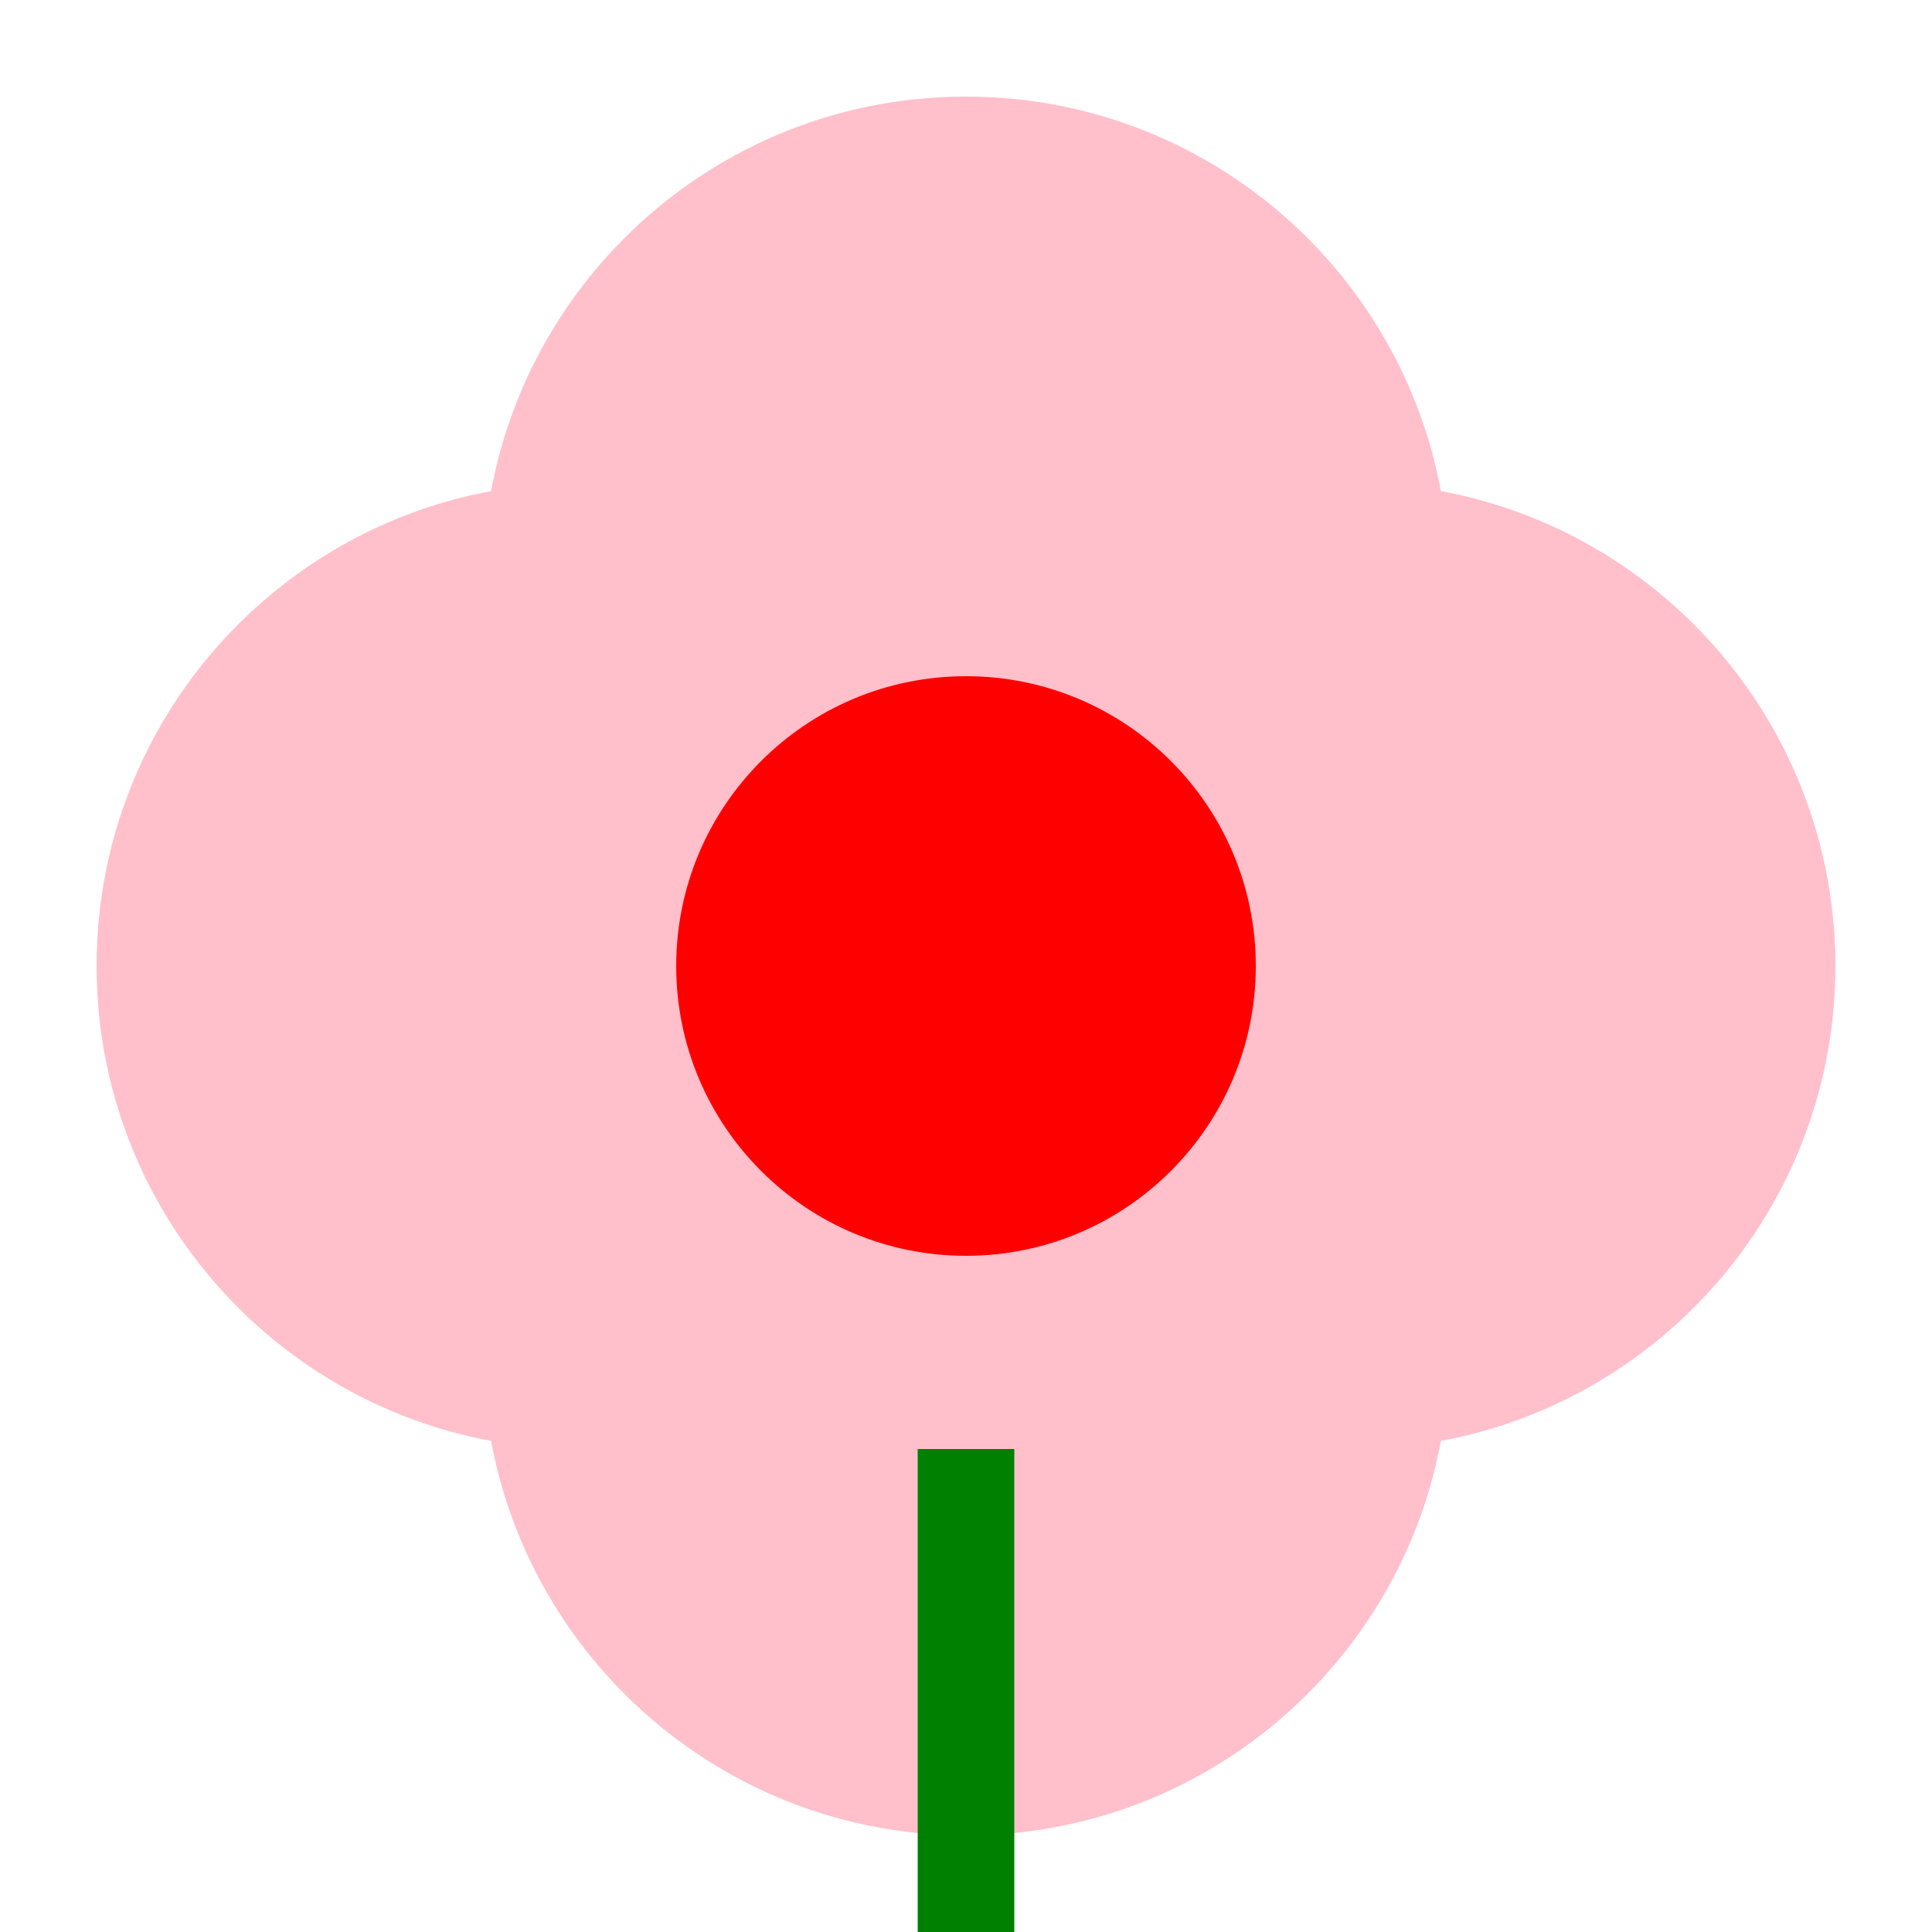
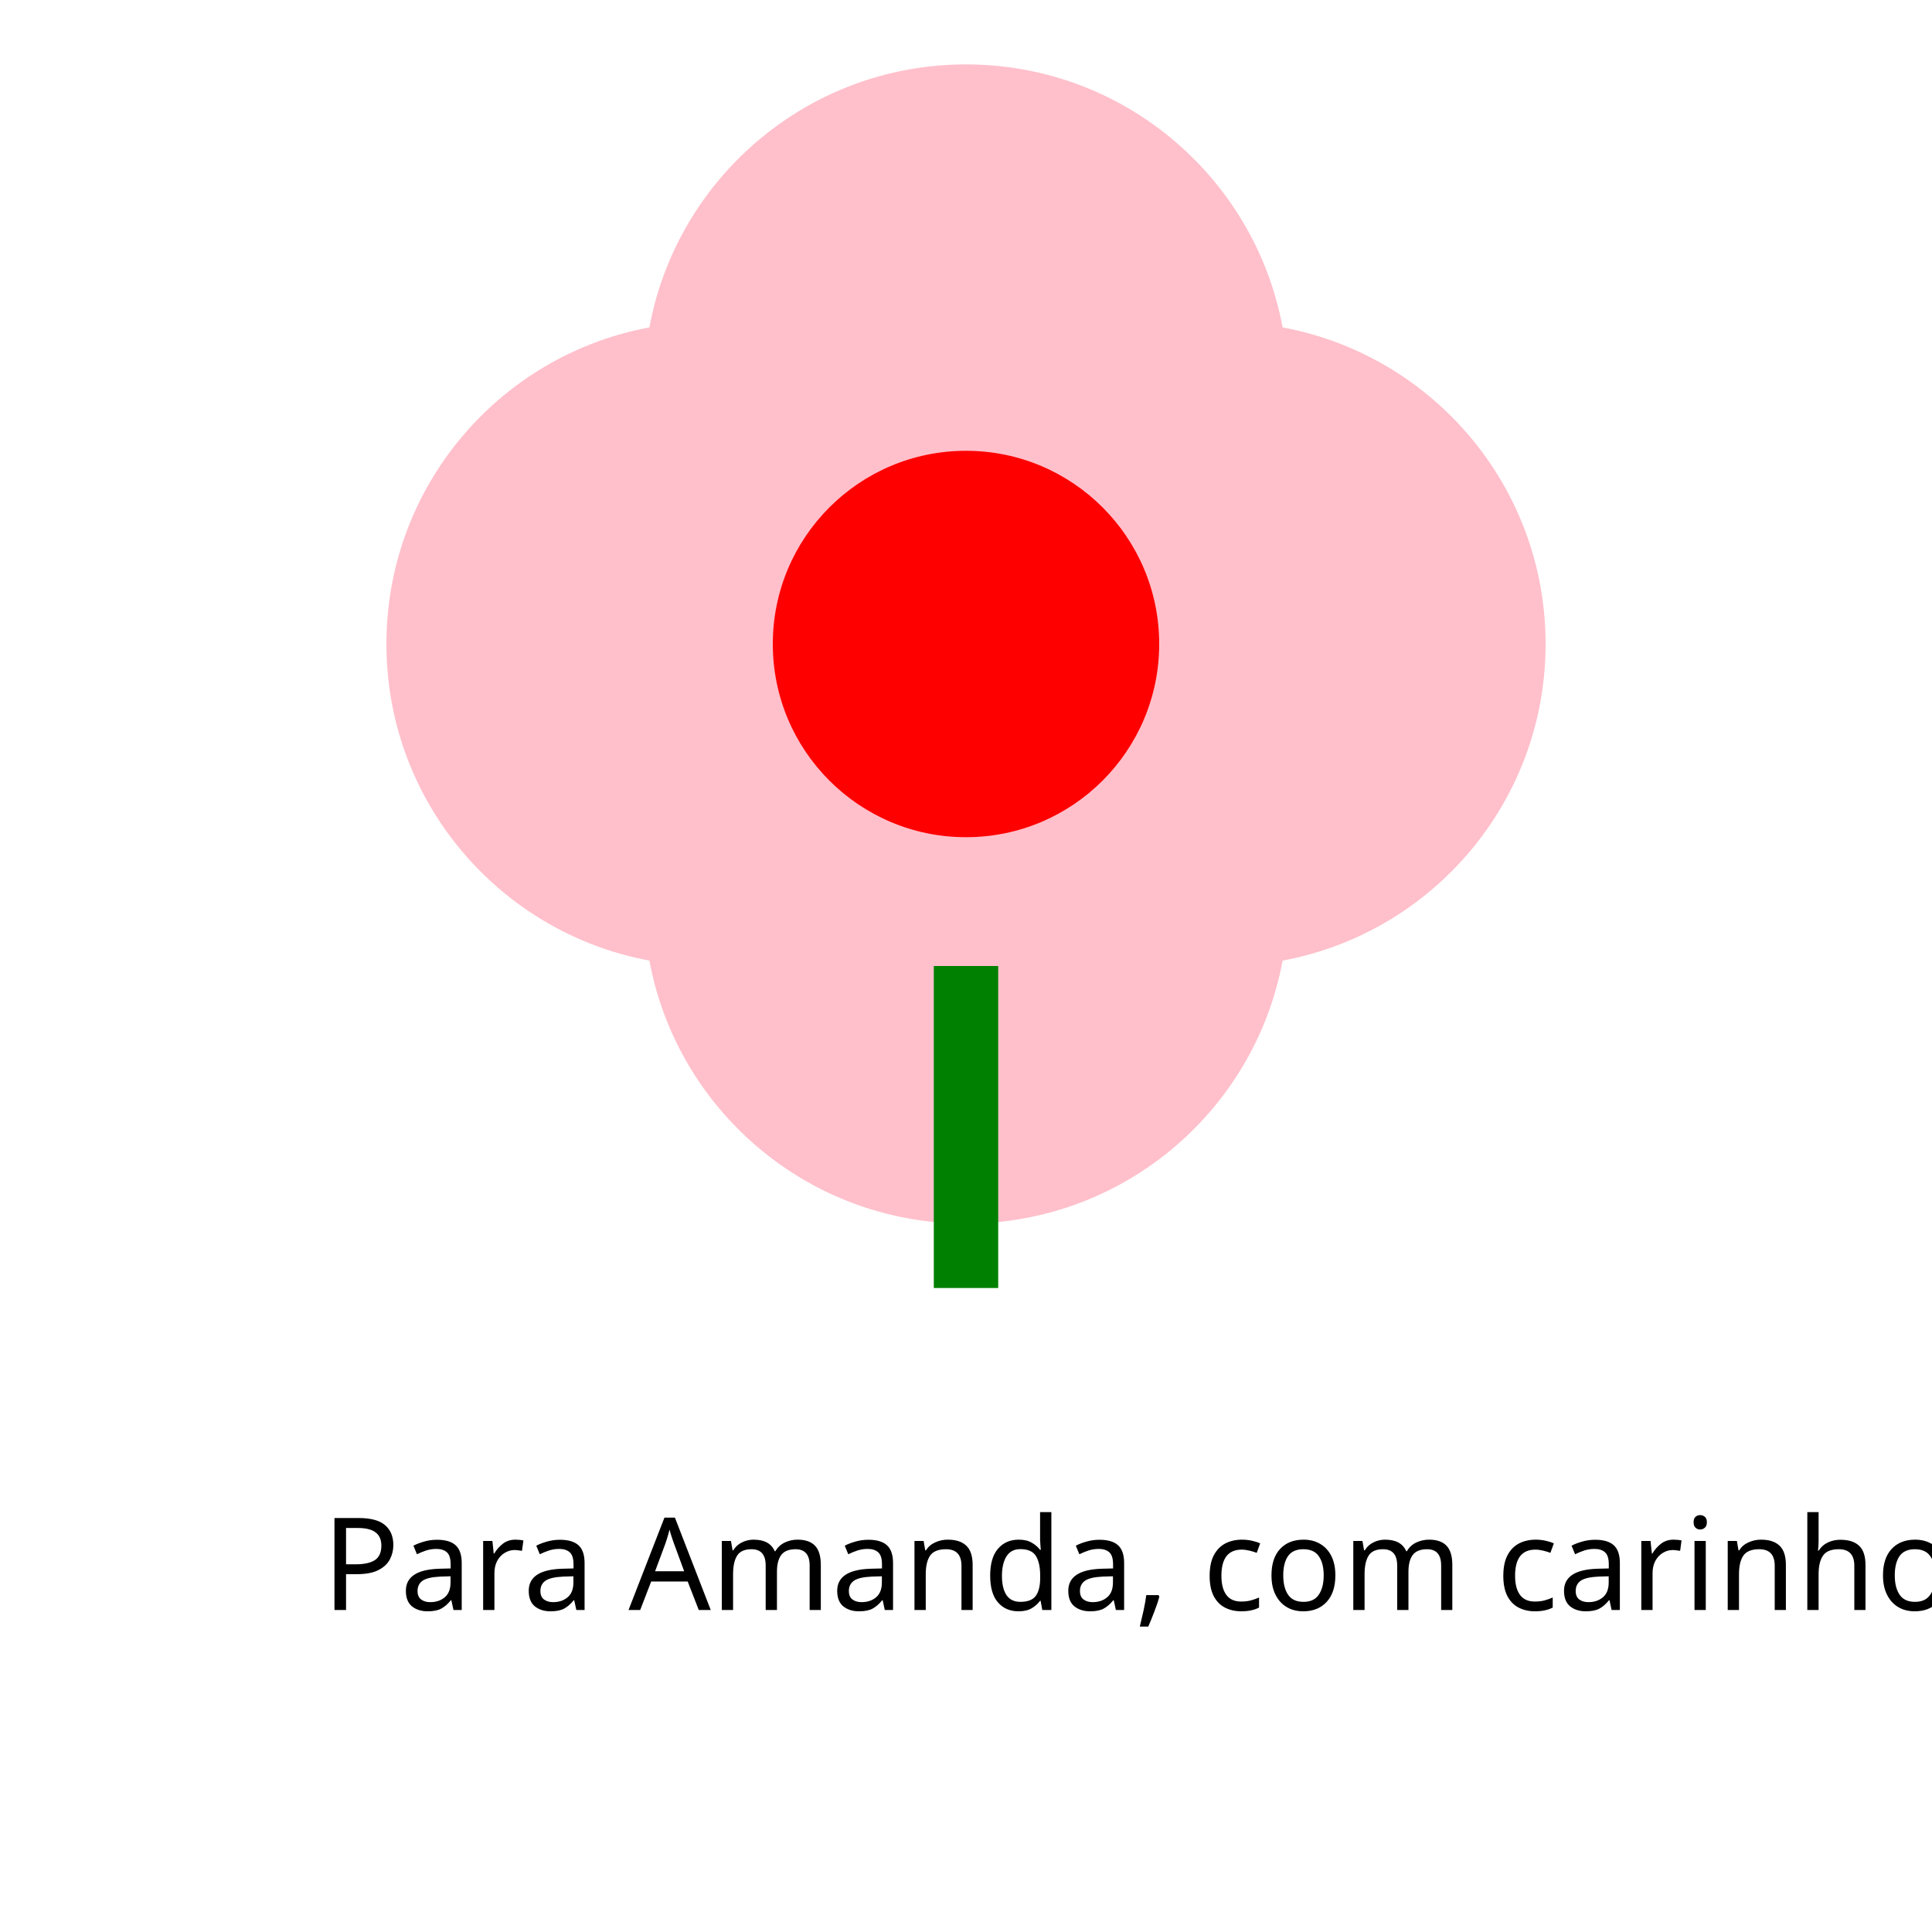
- <svg xmlns="http://www.w3.org/2000/svg" width="200" height="200">
-   <circle cx="100" cy="100" r="50" fill="pink" />
-   <circle cx="60" cy="100" r="50" fill="pink" />
-   <circle cx="140" cy="100" r="50" fill="pink" />
-   <circle cx="100" cy="60" r="50" fill="pink" />
-   <circle cx="100" cy="140" r="50" fill="pink" />
-   <circle cx="100" cy="100" r="30" fill="red" />
-   <rect x="95" y="150" width="10" height="50" fill="green" />
-   <text x="50" y="220" font-family="Verdana" font-size="20" fill="black">Para Amanda, com carinho.</text>
+ <svg xmlns="http://www.w3.org/2000/svg" width="300" height="300">
+   <circle cx="150" cy="100" r="50" fill="pink" />
+   <circle cx="110" cy="100" r="50" fill="pink" />
+   <circle cx="190" cy="100" r="50" fill="pink" />
+   <circle cx="150" cy="60" r="50" fill="pink" />
+   <circle cx="150" cy="140" r="50" fill="pink" />
+   <circle cx="150" cy="100" r="30" fill="red" />
+   <rect x="145" y="150" width="10" height="50" fill="green" />
+   <text x="50" y="250" font-family="Verdana" font-size="20" fill="black">Para Amanda, com carinho.</text>
</svg>
